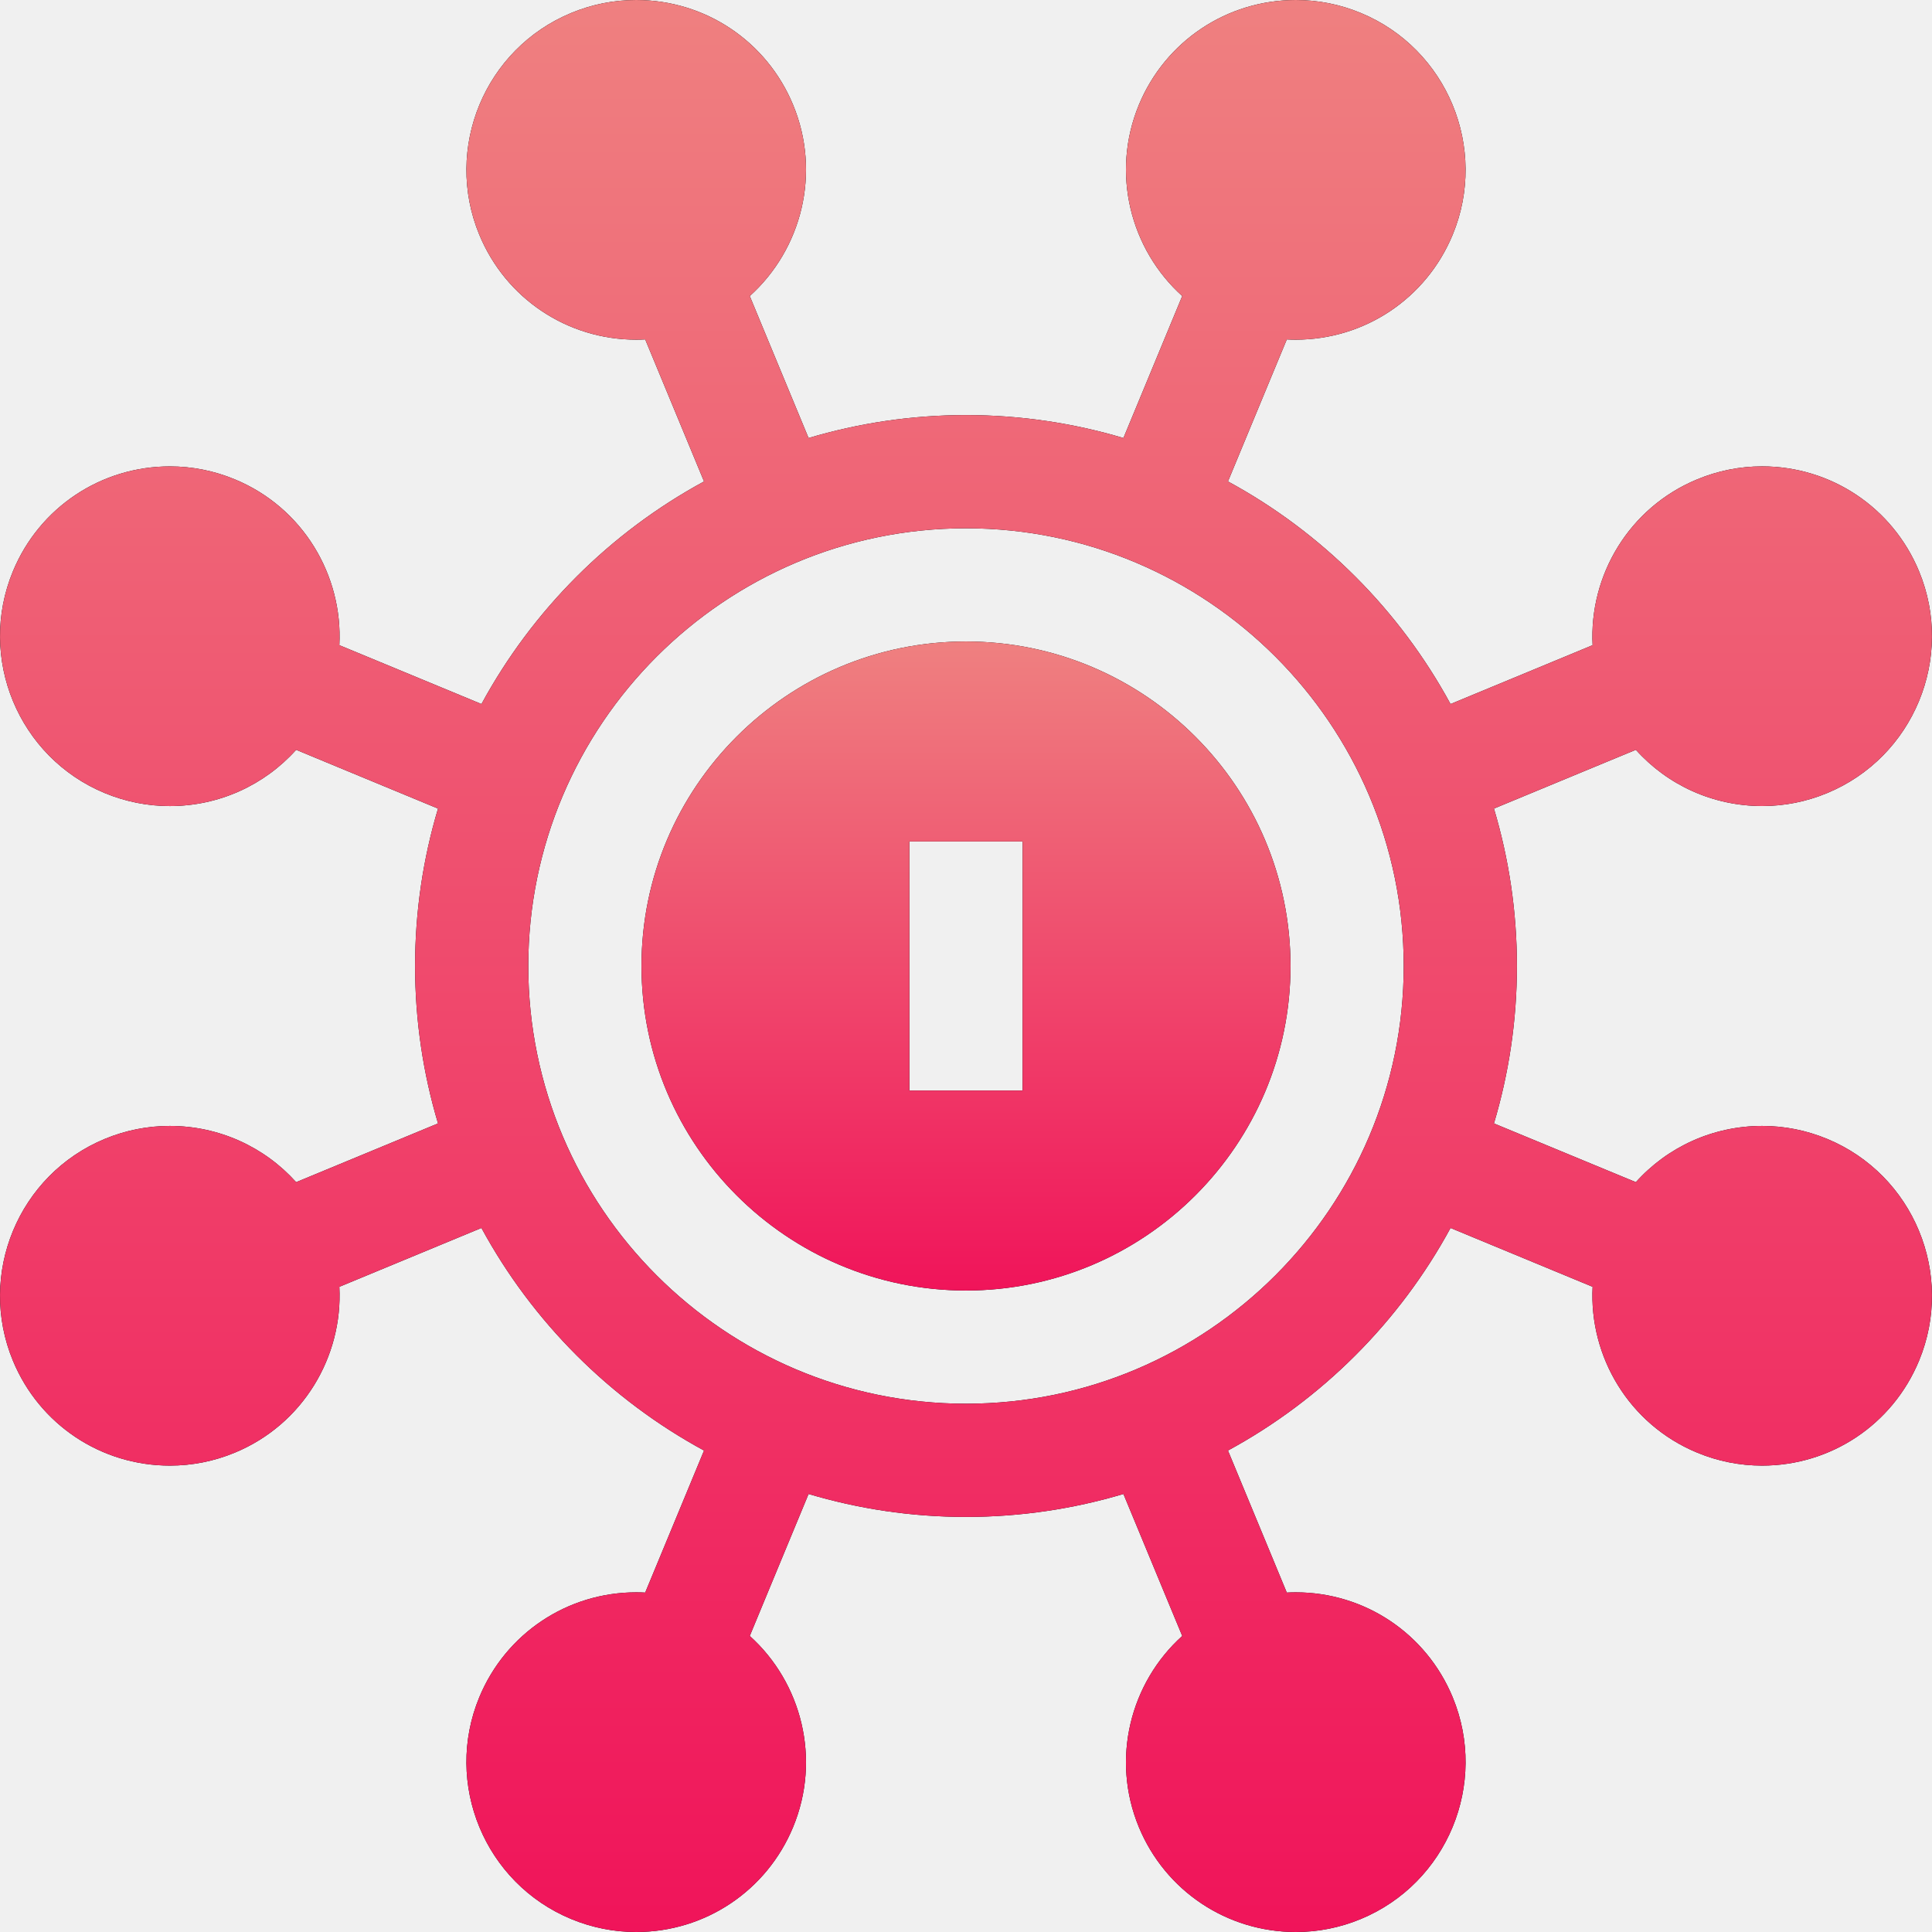
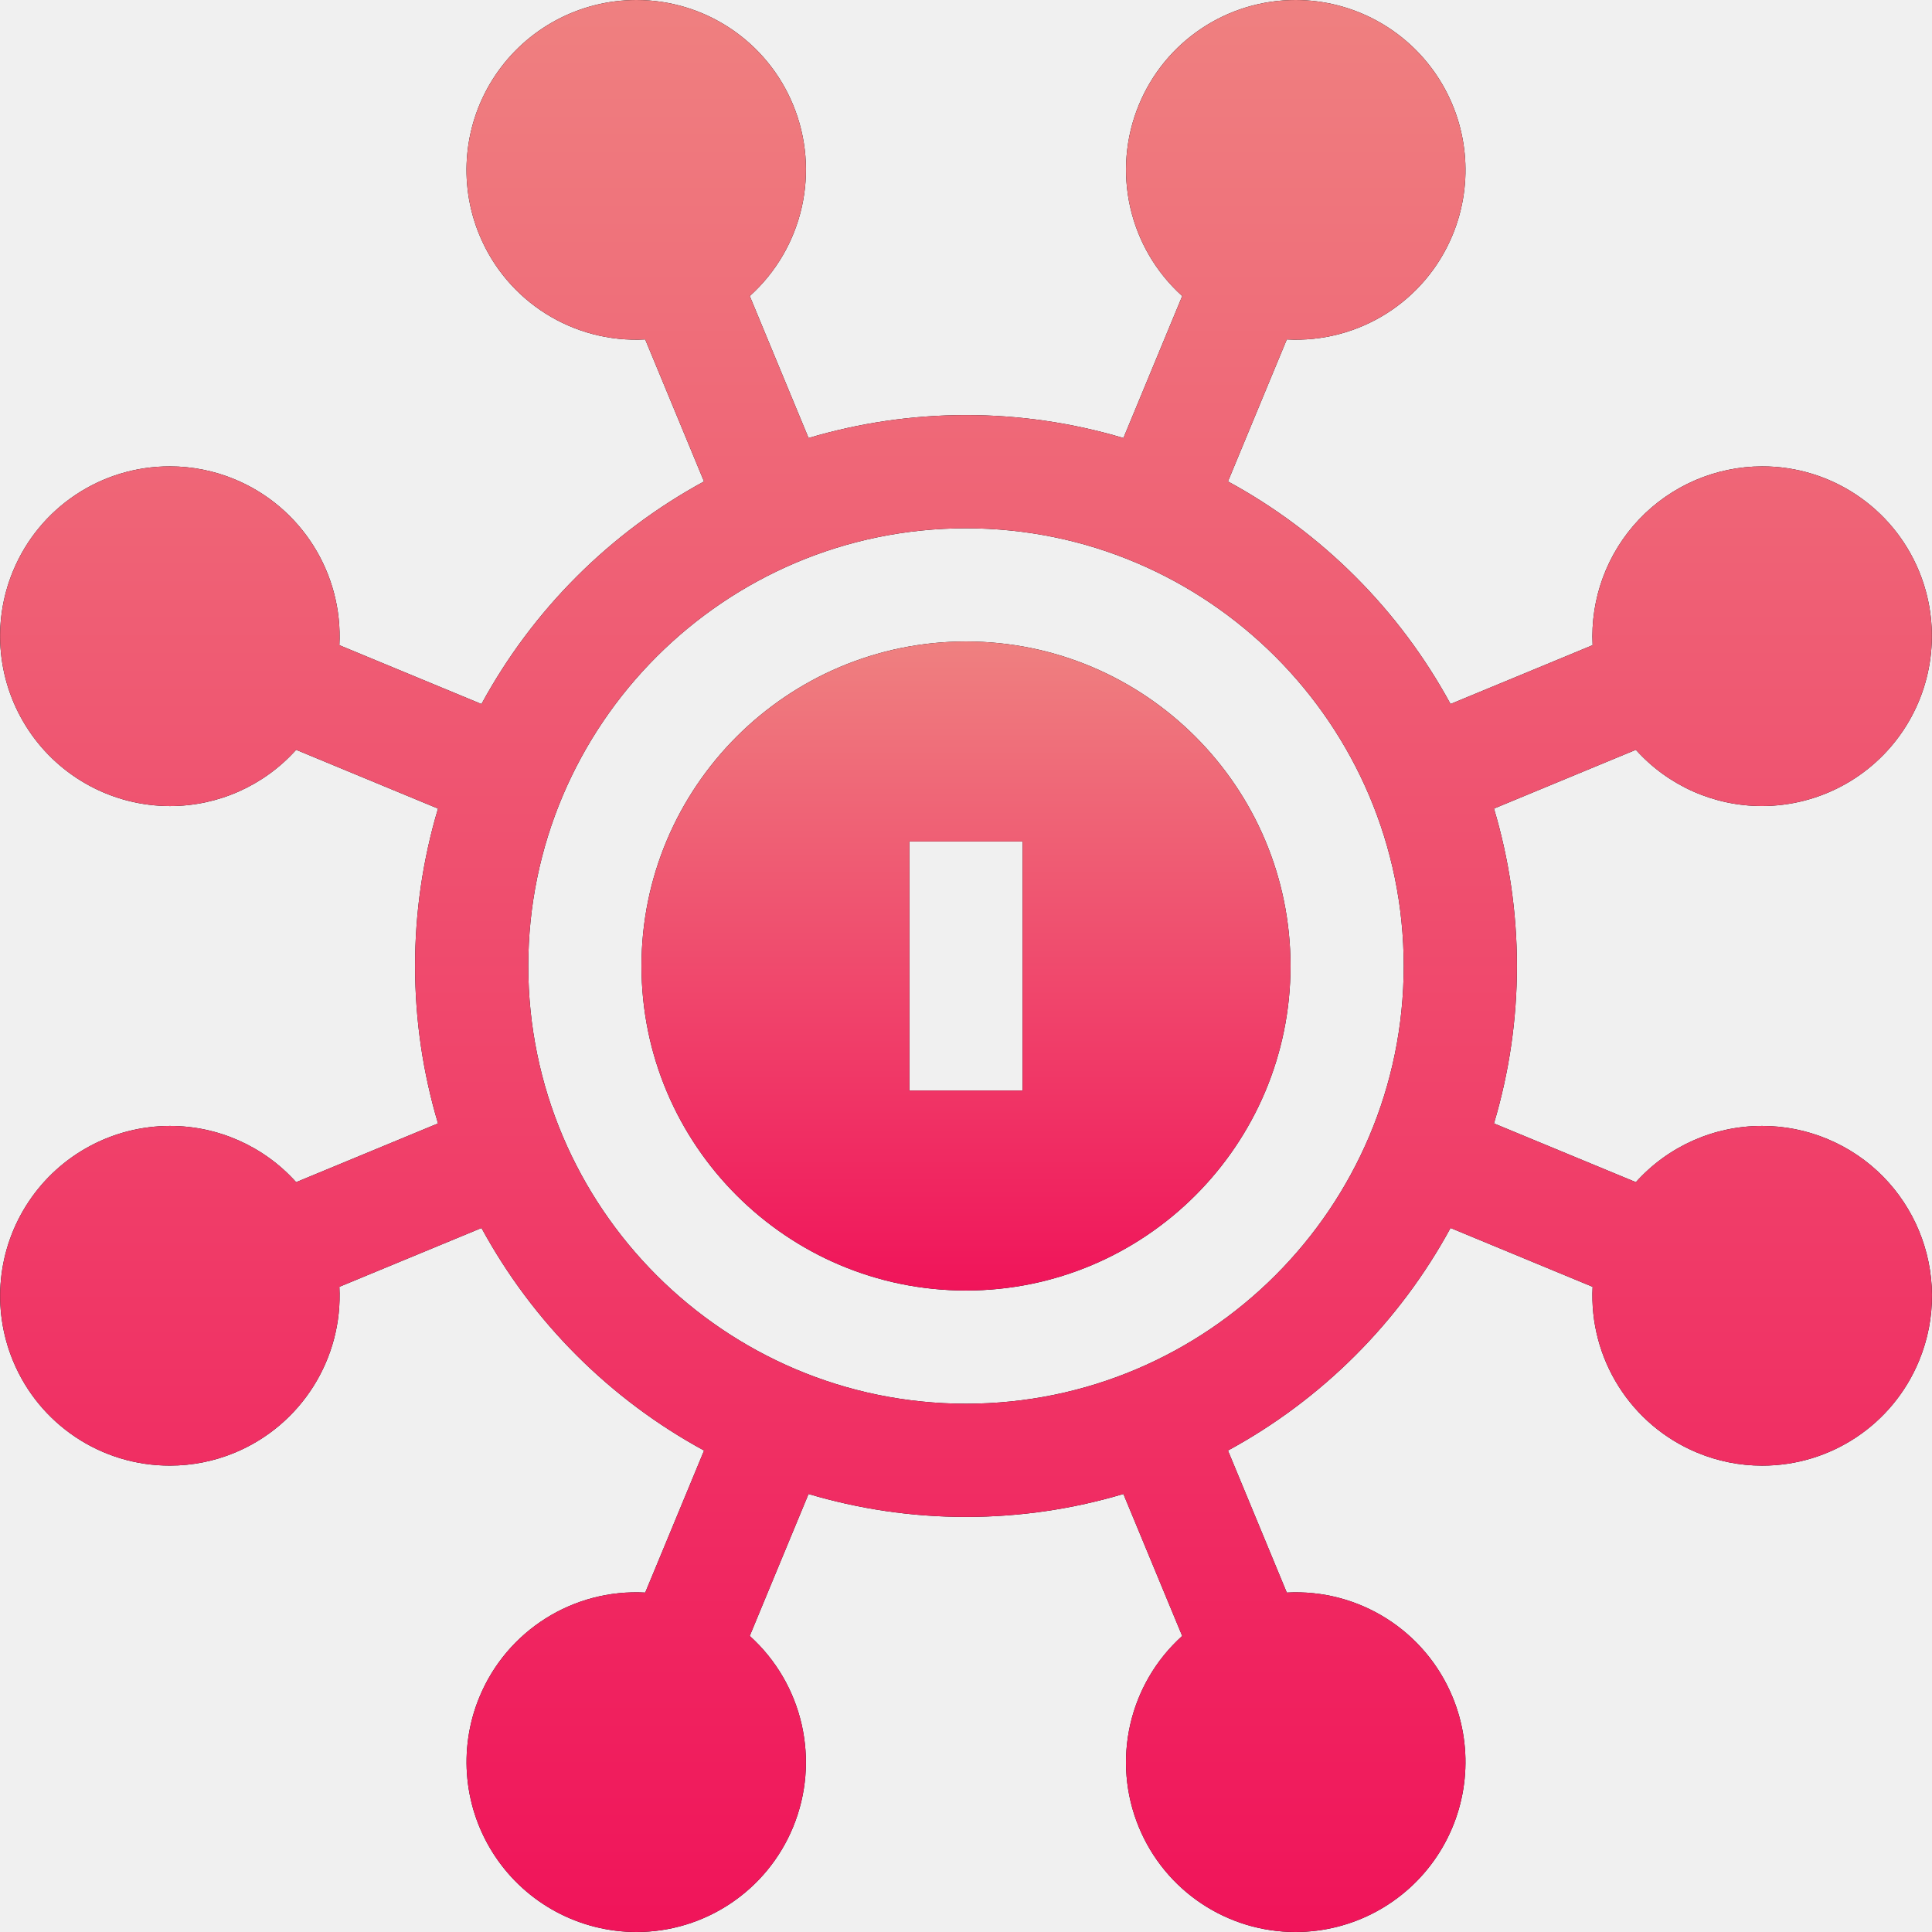
- <svg xmlns="http://www.w3.org/2000/svg" width="64" height="64" viewBox="0 0 64 64" fill="none">
-   <g clip-path="url(#clip0_22728_12627)">
-     <path d="M60.526 37.727C59.839 37.443 59.115 37.298 58.375 37.298C56.743 37.298 55.236 37.995 54.19 39.161L52.969 38.656L49.489 37.215C49.983 35.562 50.25 33.811 50.25 32C50.25 30.188 49.983 28.438 49.489 26.785L52.969 25.343L54.19 24.838C55.236 26.005 56.743 26.701 58.375 26.701C59.115 26.701 59.839 26.557 60.526 26.272C63.392 25.085 64.757 21.788 63.57 18.923C62.696 16.813 60.656 15.449 58.372 15.449C57.632 15.449 56.908 15.594 56.221 15.879C53.963 16.814 52.637 19.06 52.757 21.372L51.53 21.881L48.051 23.322C46.361 20.208 43.791 17.638 40.678 15.948L42.119 12.469L42.627 11.244C42.725 11.249 42.824 11.252 42.923 11.252C45.207 11.252 47.247 9.888 48.121 7.778C49.308 4.913 47.942 1.616 45.077 0.429C44.389 0.144 43.666 0 42.926 0C40.642 0 38.602 1.363 37.727 3.473C36.792 5.732 37.443 8.257 39.163 9.807L38.656 11.03L37.215 14.51C35.562 14.017 33.811 13.75 32 13.75C30.188 13.75 28.438 14.017 26.785 14.51L25.343 11.03L24.837 9.807C26.557 8.257 27.208 5.732 26.272 3.473C25.398 1.363 23.358 0 21.074 0C20.334 0 19.61 0.144 18.923 0.429C16.057 1.616 14.692 4.913 15.879 7.779C16.753 9.889 18.793 11.252 21.077 11.252C21.176 11.252 21.275 11.249 21.373 11.244L21.881 12.47L23.322 15.949C20.208 17.639 17.639 20.208 15.949 23.322L12.47 21.881L11.242 21.373C11.363 19.06 10.037 16.814 7.779 15.879C7.091 15.594 6.367 15.45 5.628 15.45C3.344 15.45 1.303 16.813 0.429 18.923C-0.758 21.789 0.608 25.086 3.473 26.273C4.161 26.557 4.885 26.702 5.625 26.702C7.256 26.702 8.764 26.005 9.81 24.838L11.03 25.344L14.51 26.785C14.016 28.438 13.75 30.189 13.75 32C13.75 33.812 14.017 35.562 14.51 37.215L11.03 38.656L9.81 39.161C8.763 37.995 7.256 37.298 5.624 37.298C4.885 37.298 4.161 37.443 3.473 37.727C0.608 38.914 -0.758 42.211 0.429 45.077C1.303 47.187 3.344 48.55 5.627 48.55C6.367 48.55 7.091 48.406 7.779 48.121C10.037 47.186 11.362 44.94 11.242 42.627L12.469 42.119L15.948 40.678C17.639 43.792 20.208 46.361 23.322 48.051L21.881 51.53L21.373 52.756C21.274 52.751 21.176 52.748 21.077 52.748C18.793 52.748 16.753 54.111 15.878 56.221C14.692 59.087 16.057 62.384 18.923 63.571C19.61 63.855 20.334 64 21.074 64C23.358 64 25.398 62.636 26.272 60.526C27.207 58.268 26.557 55.743 24.837 54.193L25.343 52.97L26.785 49.49C28.438 49.983 30.188 50.25 32 50.25C33.811 50.25 35.561 49.983 37.215 49.49L38.656 52.97L39.163 54.193C37.443 55.743 36.792 58.268 37.727 60.527C38.601 62.636 40.642 64 42.925 64C43.665 64 44.389 63.856 45.077 63.571C47.942 62.384 49.308 59.087 48.121 56.221C47.247 54.111 45.206 52.748 42.922 52.748C42.823 52.748 42.725 52.751 42.626 52.756L42.119 51.53L40.678 48.051C43.791 46.361 46.361 43.792 48.051 40.678L51.53 42.119L52.757 42.627C52.637 44.94 53.962 47.186 56.221 48.121C56.908 48.406 57.632 48.55 58.372 48.55C60.656 48.55 62.696 47.187 63.57 45.077C64.757 42.211 63.392 38.914 60.526 37.727ZM32 46.5C24.005 46.5 17.5 39.995 17.5 32C17.5 24.005 24.005 17.5 32 17.5C39.995 17.5 46.5 24.005 46.5 32C46.5 39.995 39.995 46.5 32 46.5Z" fill="black" />
-     <path d="M60.526 37.727C59.839 37.443 59.115 37.298 58.375 37.298C56.743 37.298 55.236 37.995 54.19 39.161L52.969 38.656L49.489 37.215C49.983 35.562 50.25 33.811 50.25 32C50.25 30.188 49.983 28.438 49.489 26.785L52.969 25.343L54.19 24.838C55.236 26.005 56.743 26.701 58.375 26.701C59.115 26.701 59.839 26.557 60.526 26.272C63.392 25.085 64.757 21.788 63.57 18.923C62.696 16.813 60.656 15.449 58.372 15.449C57.632 15.449 56.908 15.594 56.221 15.879C53.963 16.814 52.637 19.06 52.757 21.372L51.53 21.881L48.051 23.322C46.361 20.208 43.791 17.638 40.678 15.948L42.119 12.469L42.627 11.244C42.725 11.249 42.824 11.252 42.923 11.252C45.207 11.252 47.247 9.888 48.121 7.778C49.308 4.913 47.942 1.616 45.077 0.429C44.389 0.144 43.666 0 42.926 0C40.642 0 38.602 1.363 37.727 3.473C36.792 5.732 37.443 8.257 39.163 9.807L38.656 11.03L37.215 14.51C35.562 14.017 33.811 13.75 32 13.75C30.188 13.75 28.438 14.017 26.785 14.51L25.343 11.03L24.837 9.807C26.557 8.257 27.208 5.732 26.272 3.473C25.398 1.363 23.358 0 21.074 0C20.334 0 19.61 0.144 18.923 0.429C16.057 1.616 14.692 4.913 15.879 7.779C16.753 9.889 18.793 11.252 21.077 11.252C21.176 11.252 21.275 11.249 21.373 11.244L21.881 12.47L23.322 15.949C20.208 17.639 17.639 20.208 15.949 23.322L12.47 21.881L11.242 21.373C11.363 19.06 10.037 16.814 7.779 15.879C7.091 15.594 6.367 15.45 5.628 15.45C3.344 15.45 1.303 16.813 0.429 18.923C-0.758 21.789 0.608 25.086 3.473 26.273C4.161 26.557 4.885 26.702 5.625 26.702C7.256 26.702 8.764 26.005 9.81 24.838L11.03 25.344L14.51 26.785C14.016 28.438 13.75 30.189 13.75 32C13.75 33.812 14.017 35.562 14.51 37.215L11.03 38.656L9.81 39.161C8.763 37.995 7.256 37.298 5.624 37.298C4.885 37.298 4.161 37.443 3.473 37.727C0.608 38.914 -0.758 42.211 0.429 45.077C1.303 47.187 3.344 48.55 5.627 48.55C6.367 48.55 7.091 48.406 7.779 48.121C10.037 47.186 11.362 44.94 11.242 42.627L12.469 42.119L15.948 40.678C17.639 43.792 20.208 46.361 23.322 48.051L21.881 51.53L21.373 52.756C21.274 52.751 21.176 52.748 21.077 52.748C18.793 52.748 16.753 54.111 15.878 56.221C14.692 59.087 16.057 62.384 18.923 63.571C19.61 63.855 20.334 64 21.074 64C23.358 64 25.398 62.636 26.272 60.526C27.207 58.268 26.557 55.743 24.837 54.193L25.343 52.97L26.785 49.49C28.438 49.983 30.188 50.25 32 50.25C33.811 50.25 35.561 49.983 37.215 49.49L38.656 52.97L39.163 54.193C37.443 55.743 36.792 58.268 37.727 60.527C38.601 62.636 40.642 64 42.925 64C43.665 64 44.389 63.856 45.077 63.571C47.942 62.384 49.308 59.087 48.121 56.221C47.247 54.111 45.206 52.748 42.922 52.748C42.823 52.748 42.725 52.751 42.626 52.756L42.119 51.53L40.678 48.051C43.791 46.361 46.361 43.792 48.051 40.678L51.53 42.119L52.757 42.627C52.637 44.94 53.962 47.186 56.221 48.121C56.908 48.406 57.632 48.55 58.372 48.55C60.656 48.55 62.696 47.187 63.57 45.077C64.757 42.211 63.392 38.914 60.526 37.727ZM32 46.5C24.005 46.5 17.5 39.995 17.5 32C17.5 24.005 24.005 17.5 32 17.5C39.995 17.5 46.5 24.005 46.5 32C46.5 39.995 39.995 46.5 32 46.5Z" fill="url(#paint0_linear_22728_12627)" />
-     <path d="M32 21.25C26.073 21.25 21.25 26.073 21.25 32C21.25 37.928 26.073 42.75 32 42.75C37.928 42.75 42.75 37.928 42.75 32C42.75 26.073 37.928 21.25 32 21.25ZM33.875 36.125H30.125V27.875H33.875V36.125Z" fill="black" />
-     <path d="M32 21.25C26.073 21.25 21.25 26.073 21.25 32C21.25 37.928 26.073 42.75 32 42.75C37.928 42.75 42.75 37.928 42.75 32C42.75 26.073 37.928 21.25 32 21.25ZM33.875 36.125H30.125V27.875H33.875V36.125Z" fill="url(#paint1_linear_22728_12627)" />
+ <svg xmlns="http://www.w3.org/2000/svg" width="64" height="64" fill="none">
+   <g clip-path="url(#a)">
+     <path d="M60.526 37.727a5.595 5.595 0 0 0-2.15-.429 5.61 5.61 0 0 0-4.186 1.863l-1.22-.505-3.48-1.441A18.19 18.19 0 0 0 50.25 32c0-1.812-.267-3.562-.76-5.215l3.48-1.442 1.22-.505a5.61 5.61 0 0 0 4.185 1.863 5.632 5.632 0 0 0 5.195-7.779 5.61 5.61 0 0 0-5.198-3.473 5.634 5.634 0 0 0-5.615 5.923l-1.227.509-3.479 1.44a18.381 18.381 0 0 0-7.373-7.373l1.441-3.479.508-1.225a5.61 5.61 0 0 0 5.494-3.465A5.632 5.632 0 0 0 42.926 0a5.61 5.61 0 0 0-5.199 3.473 5.634 5.634 0 0 0 1.436 6.334l-.507 1.223-1.441 3.48A18.196 18.196 0 0 0 32 13.75c-1.812 0-3.562.267-5.215.76l-1.442-3.48-.506-1.223a5.634 5.634 0 0 0 1.435-6.334A5.61 5.61 0 0 0 21.074 0a5.631 5.631 0 0 0-5.195 7.779 5.61 5.61 0 0 0 5.494 3.465l.508 1.226 1.44 3.479a18.38 18.38 0 0 0-7.372 7.373l-3.48-1.441-1.226-.508a5.634 5.634 0 0 0-3.464-5.494 5.595 5.595 0 0 0-2.151-.43 5.61 5.61 0 0 0-5.199 3.474 5.632 5.632 0 0 0 5.196 7.779 5.61 5.61 0 0 0 4.185-1.864l1.22.506 3.48 1.441A18.19 18.19 0 0 0 13.75 32c0 1.812.267 3.562.76 5.215l-3.48 1.441-1.22.505a5.61 5.61 0 0 0-4.186-1.863A5.632 5.632 0 0 0 .43 45.077a5.61 5.61 0 0 0 5.198 3.473c.74 0 1.464-.144 2.152-.429a5.634 5.634 0 0 0 3.463-5.494l1.227-.508 3.48-1.44a18.382 18.382 0 0 0 7.373 7.372l-1.441 3.48-.508 1.225a5.61 5.61 0 0 0-5.494 3.465A5.632 5.632 0 0 0 21.073 64a5.61 5.61 0 0 0 5.198-3.474 5.634 5.634 0 0 0-1.435-6.333l.506-1.223 1.442-3.48c1.653.493 3.403.76 5.215.76 1.811 0 3.561-.267 5.215-.76l1.441 3.48.507 1.223a5.634 5.634 0 0 0-1.436 6.334A5.61 5.61 0 0 0 42.925 64a5.631 5.631 0 0 0 5.195-7.779 5.61 5.61 0 0 0-5.494-3.465l-.507-1.226-1.441-3.479a18.381 18.381 0 0 0 7.373-7.373l3.479 1.441 1.227.508a5.634 5.634 0 0 0 3.464 5.494c.687.285 1.41.43 2.15.43a5.61 5.61 0 0 0 5.2-3.474 5.631 5.631 0 0 0-3.045-7.35ZM32 46.5c-7.995 0-14.5-6.505-14.5-14.5S24.005 17.5 32 17.5 46.5 24.005 46.5 32 39.995 46.5 32 46.5Z" fill="#000" />
+     <path d="M60.526 37.727a5.595 5.595 0 0 0-2.15-.429 5.61 5.61 0 0 0-4.186 1.863l-1.22-.505-3.48-1.441A18.19 18.19 0 0 0 50.25 32c0-1.812-.267-3.562-.76-5.215l3.48-1.442 1.22-.505a5.61 5.61 0 0 0 4.185 1.863 5.632 5.632 0 0 0 5.195-7.779 5.61 5.61 0 0 0-5.198-3.473 5.634 5.634 0 0 0-5.615 5.923l-1.227.509-3.479 1.44a18.381 18.381 0 0 0-7.373-7.373l1.441-3.479.508-1.225a5.61 5.61 0 0 0 5.494-3.465A5.632 5.632 0 0 0 42.926 0a5.61 5.61 0 0 0-5.199 3.473 5.634 5.634 0 0 0 1.436 6.334l-.507 1.223-1.441 3.48A18.196 18.196 0 0 0 32 13.75c-1.812 0-3.562.267-5.215.76l-1.442-3.48-.506-1.223a5.634 5.634 0 0 0 1.435-6.334A5.61 5.61 0 0 0 21.074 0a5.631 5.631 0 0 0-5.195 7.779 5.61 5.61 0 0 0 5.494 3.465l.508 1.226 1.44 3.479a18.38 18.38 0 0 0-7.372 7.373l-3.48-1.441-1.226-.508a5.634 5.634 0 0 0-3.464-5.494 5.595 5.595 0 0 0-2.151-.43 5.61 5.61 0 0 0-5.199 3.474 5.632 5.632 0 0 0 5.196 7.779 5.61 5.61 0 0 0 4.185-1.864l1.22.506 3.48 1.441A18.19 18.19 0 0 0 13.75 32c0 1.812.267 3.562.76 5.215l-3.48 1.441-1.22.505a5.61 5.61 0 0 0-4.186-1.863A5.632 5.632 0 0 0 .43 45.077a5.61 5.61 0 0 0 5.198 3.473c.74 0 1.464-.144 2.152-.429a5.634 5.634 0 0 0 3.463-5.494l1.227-.508 3.48-1.44a18.382 18.382 0 0 0 7.373 7.372l-1.441 3.48-.508 1.225a5.61 5.61 0 0 0-5.494 3.465A5.632 5.632 0 0 0 21.073 64a5.61 5.61 0 0 0 5.198-3.474 5.634 5.634 0 0 0-1.435-6.333l.506-1.223 1.442-3.48c1.653.493 3.403.76 5.215.76 1.811 0 3.561-.267 5.215-.76l1.441 3.48.507 1.223a5.634 5.634 0 0 0-1.436 6.334A5.61 5.61 0 0 0 42.925 64a5.631 5.631 0 0 0 5.195-7.779 5.61 5.61 0 0 0-5.494-3.465l-.507-1.226-1.441-3.479a18.381 18.381 0 0 0 7.373-7.373l3.479 1.441 1.227.508a5.634 5.634 0 0 0 3.464 5.494c.687.285 1.41.43 2.15.43a5.61 5.61 0 0 0 5.2-3.474 5.631 5.631 0 0 0-3.045-7.35ZM32 46.5c-7.995 0-14.5-6.505-14.5-14.5S24.005 17.5 32 17.5 46.5 24.005 46.5 32 39.995 46.5 32 46.5Z" fill="url(#b)" />
+     <path d="M32 21.25c-5.927 0-10.75 4.823-10.75 10.75 0 5.928 4.823 10.75 10.75 10.75 5.928 0 10.75-4.822 10.75-10.75 0-5.927-4.822-10.75-10.75-10.75Zm1.875 14.875h-3.75v-8.25h3.75v8.25Z" fill="#000" />
+     <path d="M32 21.25c-5.927 0-10.75 4.823-10.75 10.75 0 5.928 4.823 10.75 10.75 10.75 5.928 0 10.75-4.822 10.75-10.75 0-5.927-4.822-10.75-10.75-10.75Zm1.875 14.875h-3.75v-8.25h3.75v8.25Z" fill="url(#c)" />
  </g>
  <defs>
-     <linearGradient id="paint0_linear_22728_12627" x1="32" y1="0" x2="32" y2="64" gradientUnits="userSpaceOnUse">
+     <linearGradient id="b" x1="32" y1="0" x2="32" y2="64" gradientUnits="userSpaceOnUse">
      <stop stop-color="#EF8080" />
      <stop offset="1" stop-color="#F0145A" />
    </linearGradient>
-     <linearGradient id="paint1_linear_22728_12627" x1="32" y1="21.25" x2="32" y2="42.75" gradientUnits="userSpaceOnUse">
+     <linearGradient id="c" x1="32" y1="21.25" x2="32" y2="42.75" gradientUnits="userSpaceOnUse">
      <stop stop-color="#EF8080" />
      <stop offset="1" stop-color="#F0145A" />
    </linearGradient>
-     <clipPath id="clip0_22728_12627">
-       <rect width="64" height="64" fill="white" />
+     <clipPath id="a">
+       <path fill="#fff" d="M0 0h64v64H0z" />
    </clipPath>
  </defs>
</svg>
